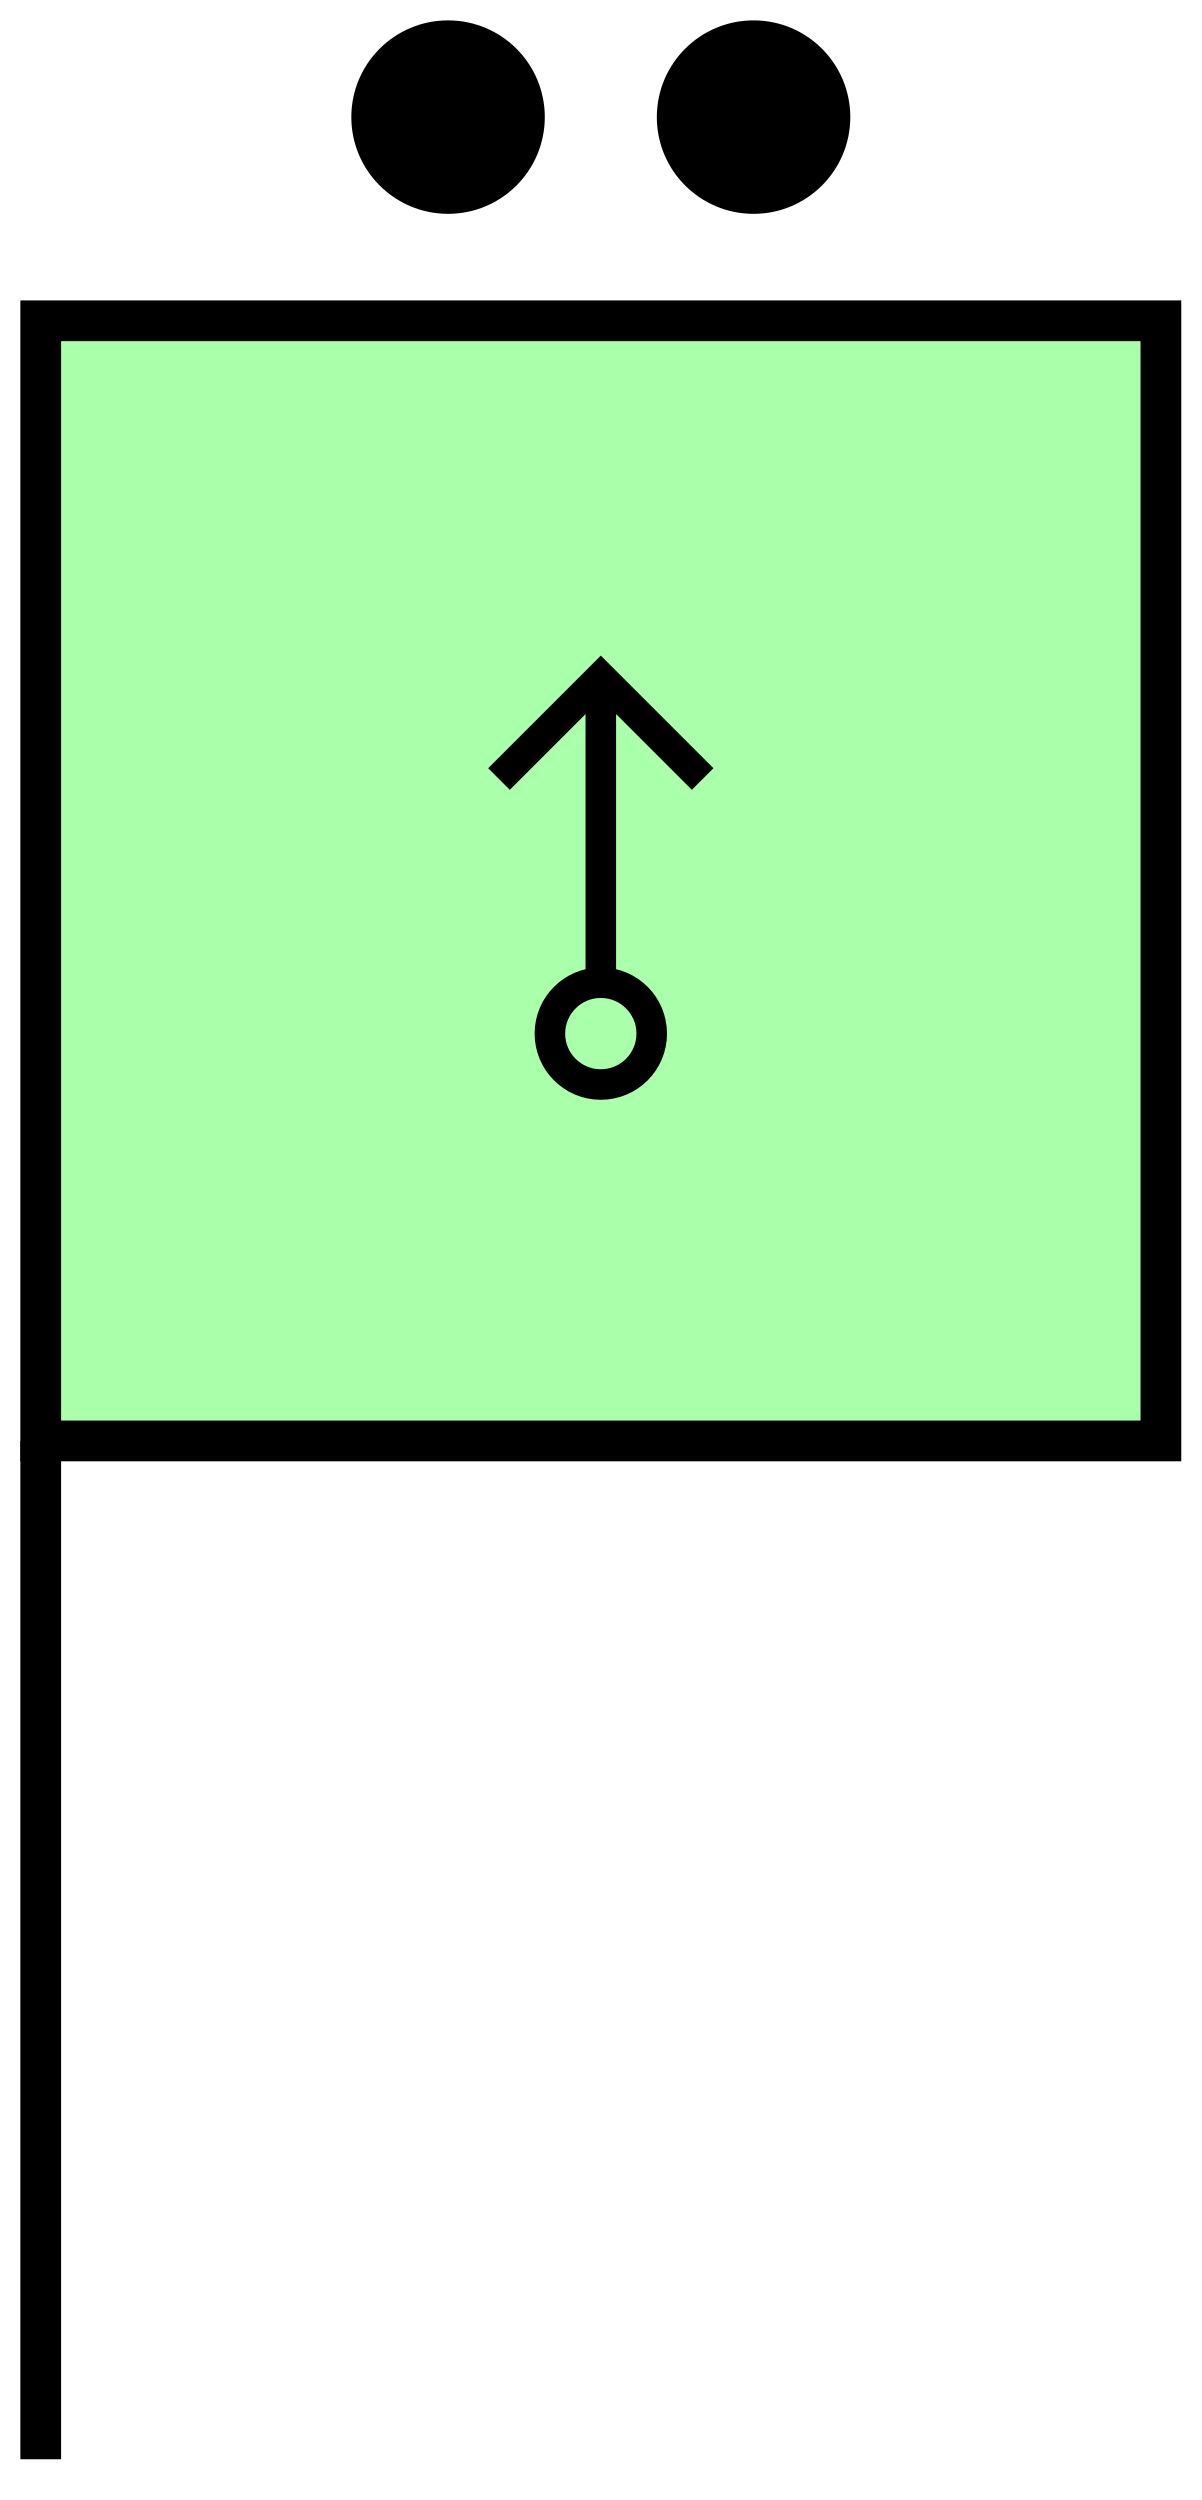
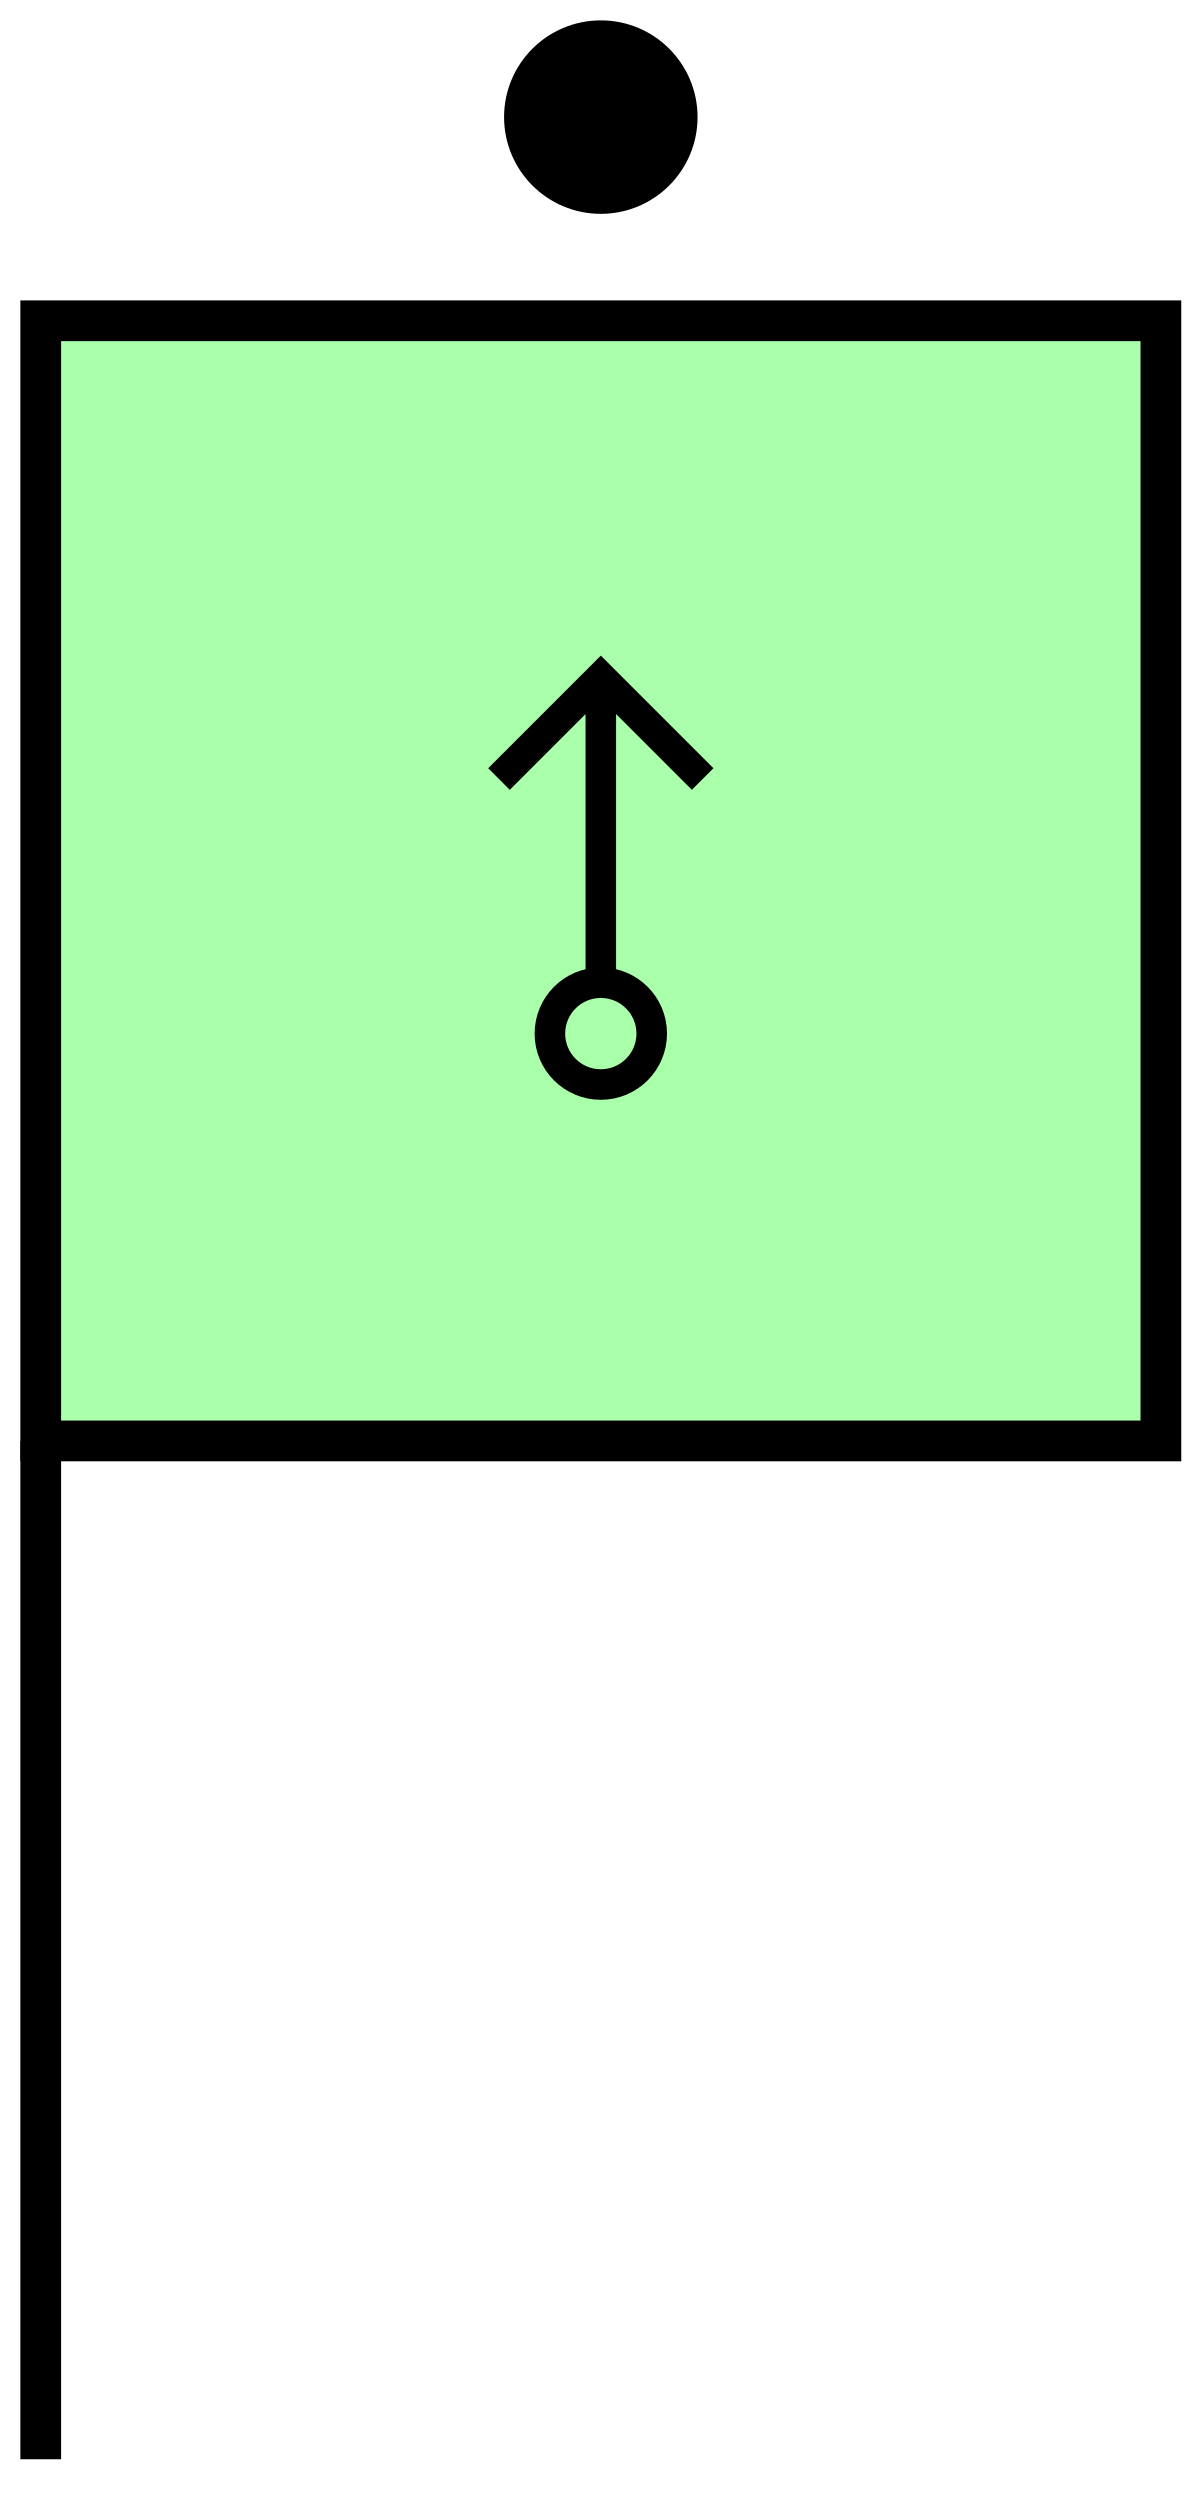
<svg xmlns="http://www.w3.org/2000/svg" version="1.2" baseProfile="tiny" width="79.65" height="165.713" viewBox="41 13.5 118 245.5">
  <path d="M45,45 l110,0 0,110 -110,0 z" stroke-width="4" stroke="black" fill="rgb(170,255,170)" fill-opacity="1" />
  <circle cx="100" cy="115" r="5" stroke-width="3" stroke="black" fill="none" />
  <path d="M100,111 l0,-30 M90,90 l10,-10 10,10" stroke-width="3" stroke="black" fill="none" />
  <path d="M45,155 L45,255" stroke-width="4" stroke="black" fill="none" />
  <g transform="translate(0,0)" stroke-width="4" stroke="black" fill="none">
-     <circle cx="115" cy="25" r="7.5" fill="black" />
-     <circle cx="85" cy="25" r="7.5" fill="black" />
+     <circle cx="100" cy="25" r="7.5" fill="black" />
  </g>
</svg>
